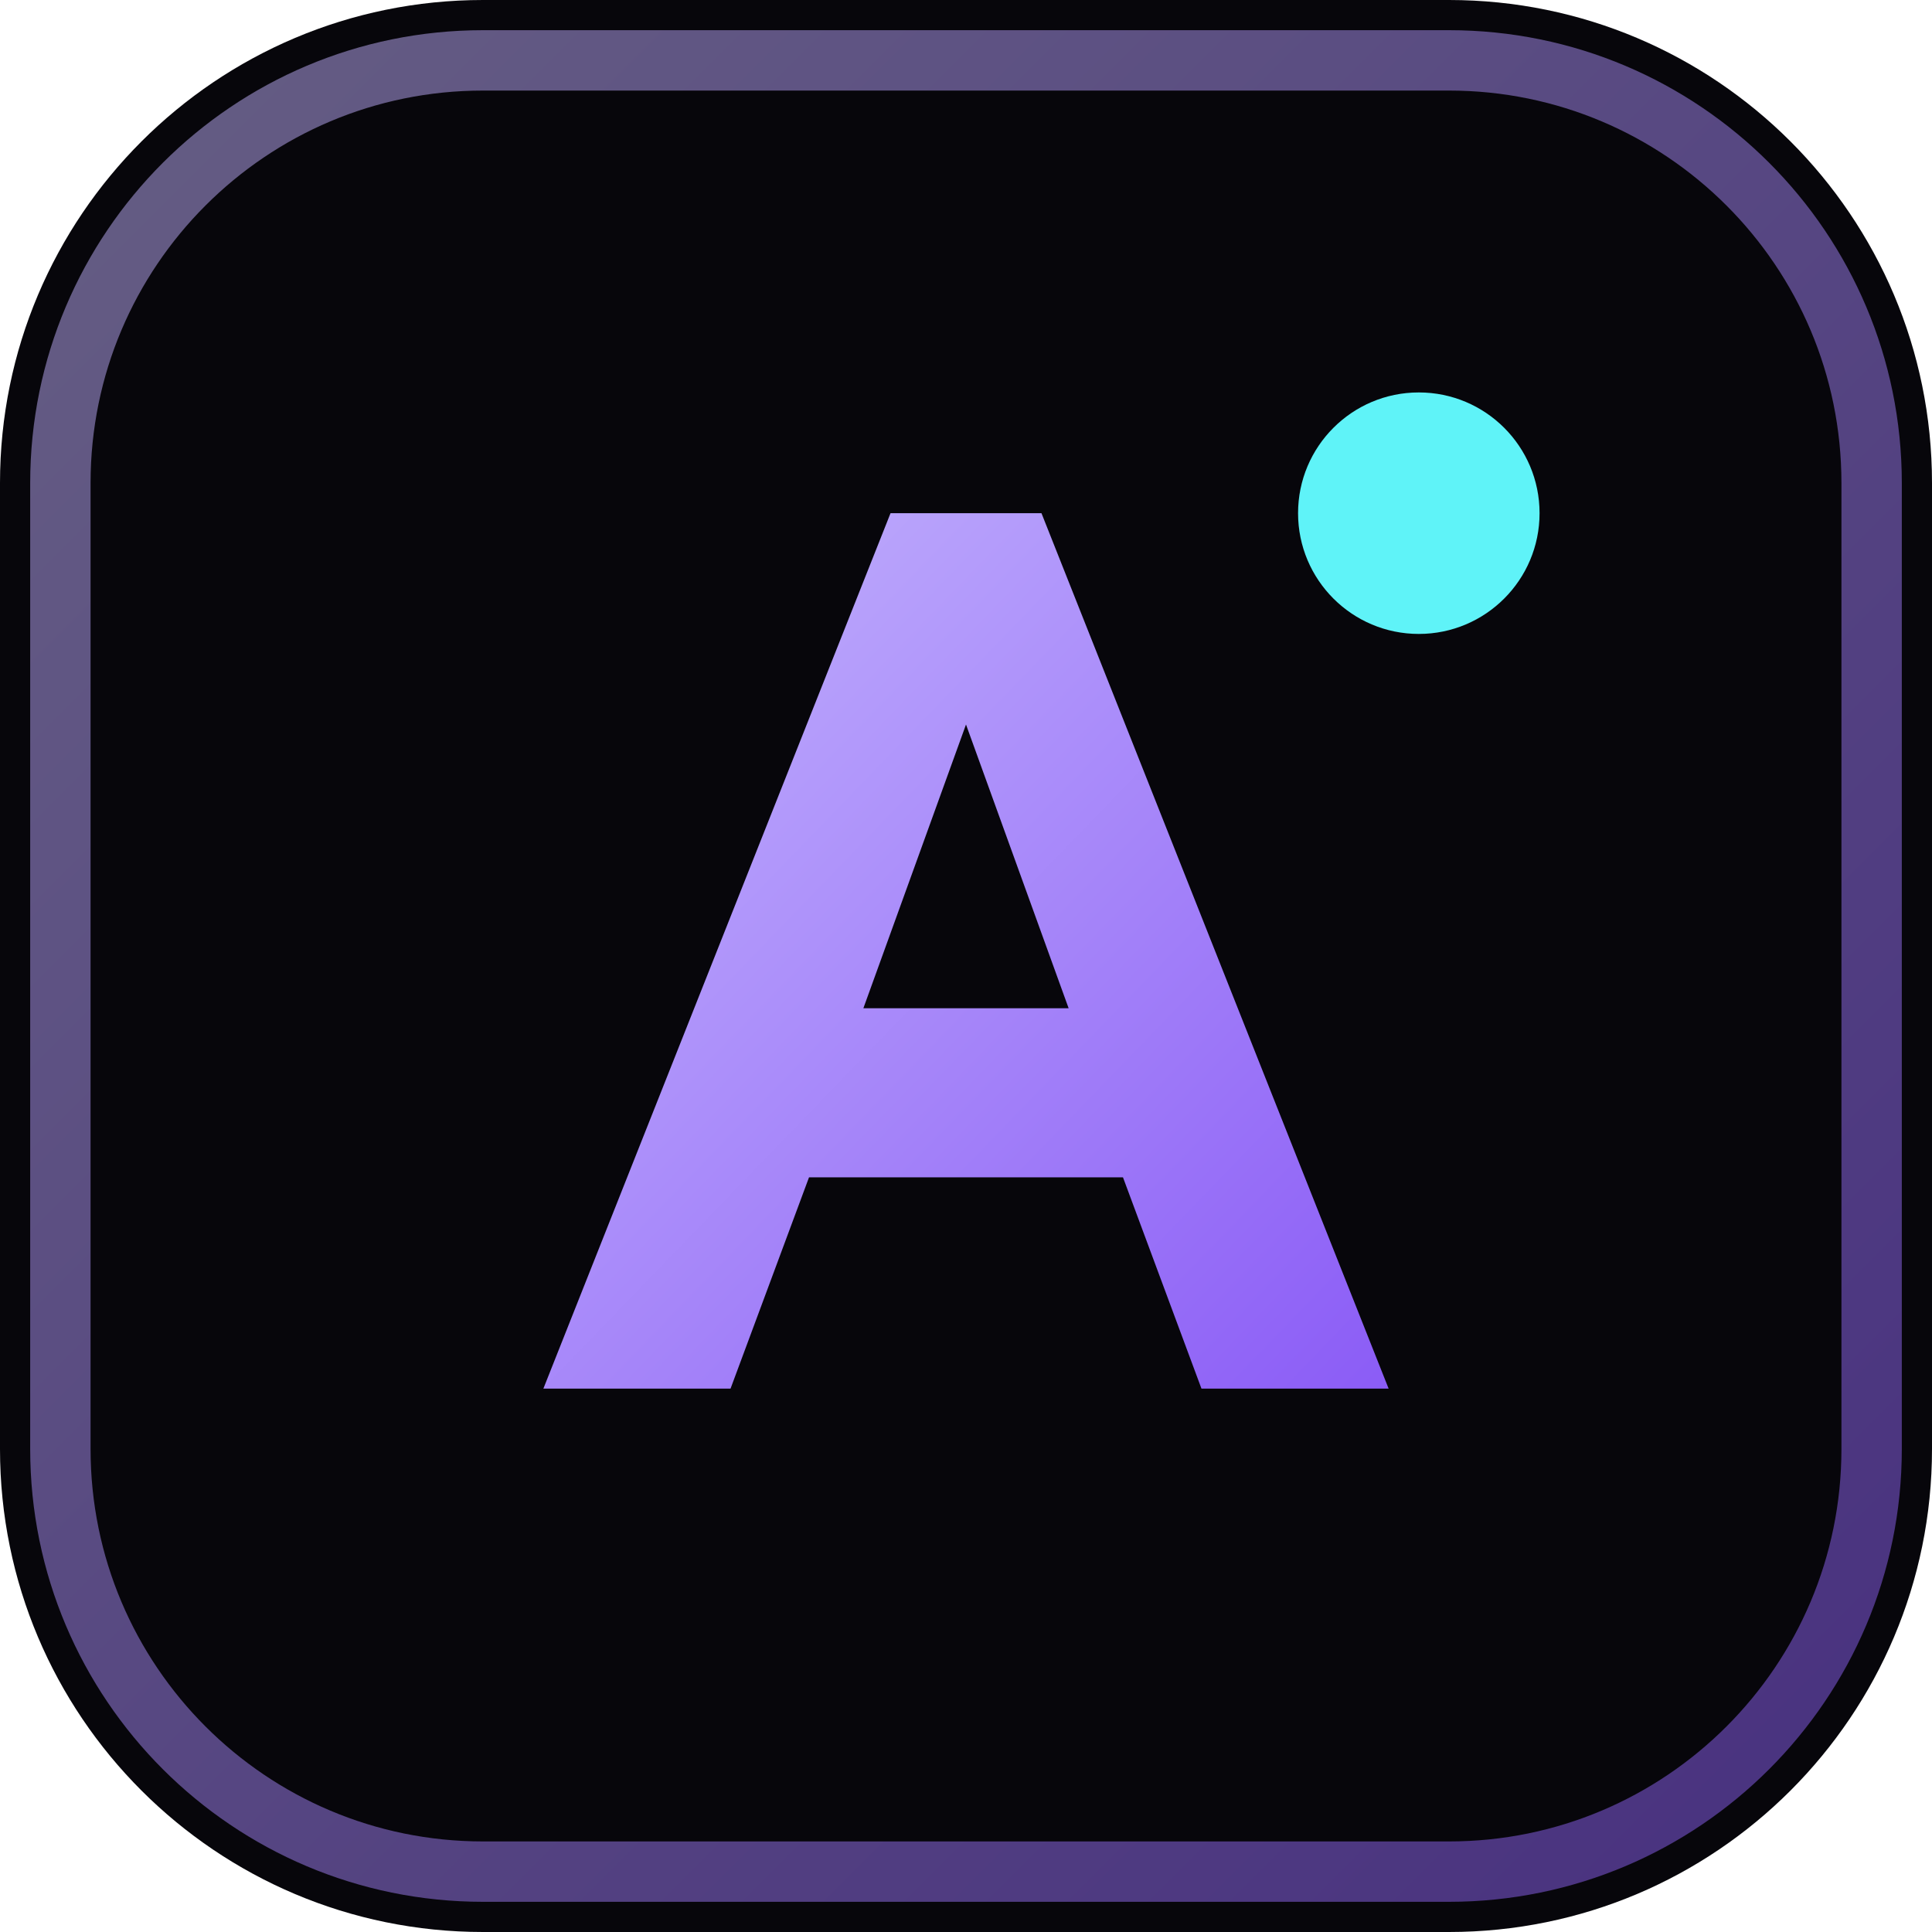
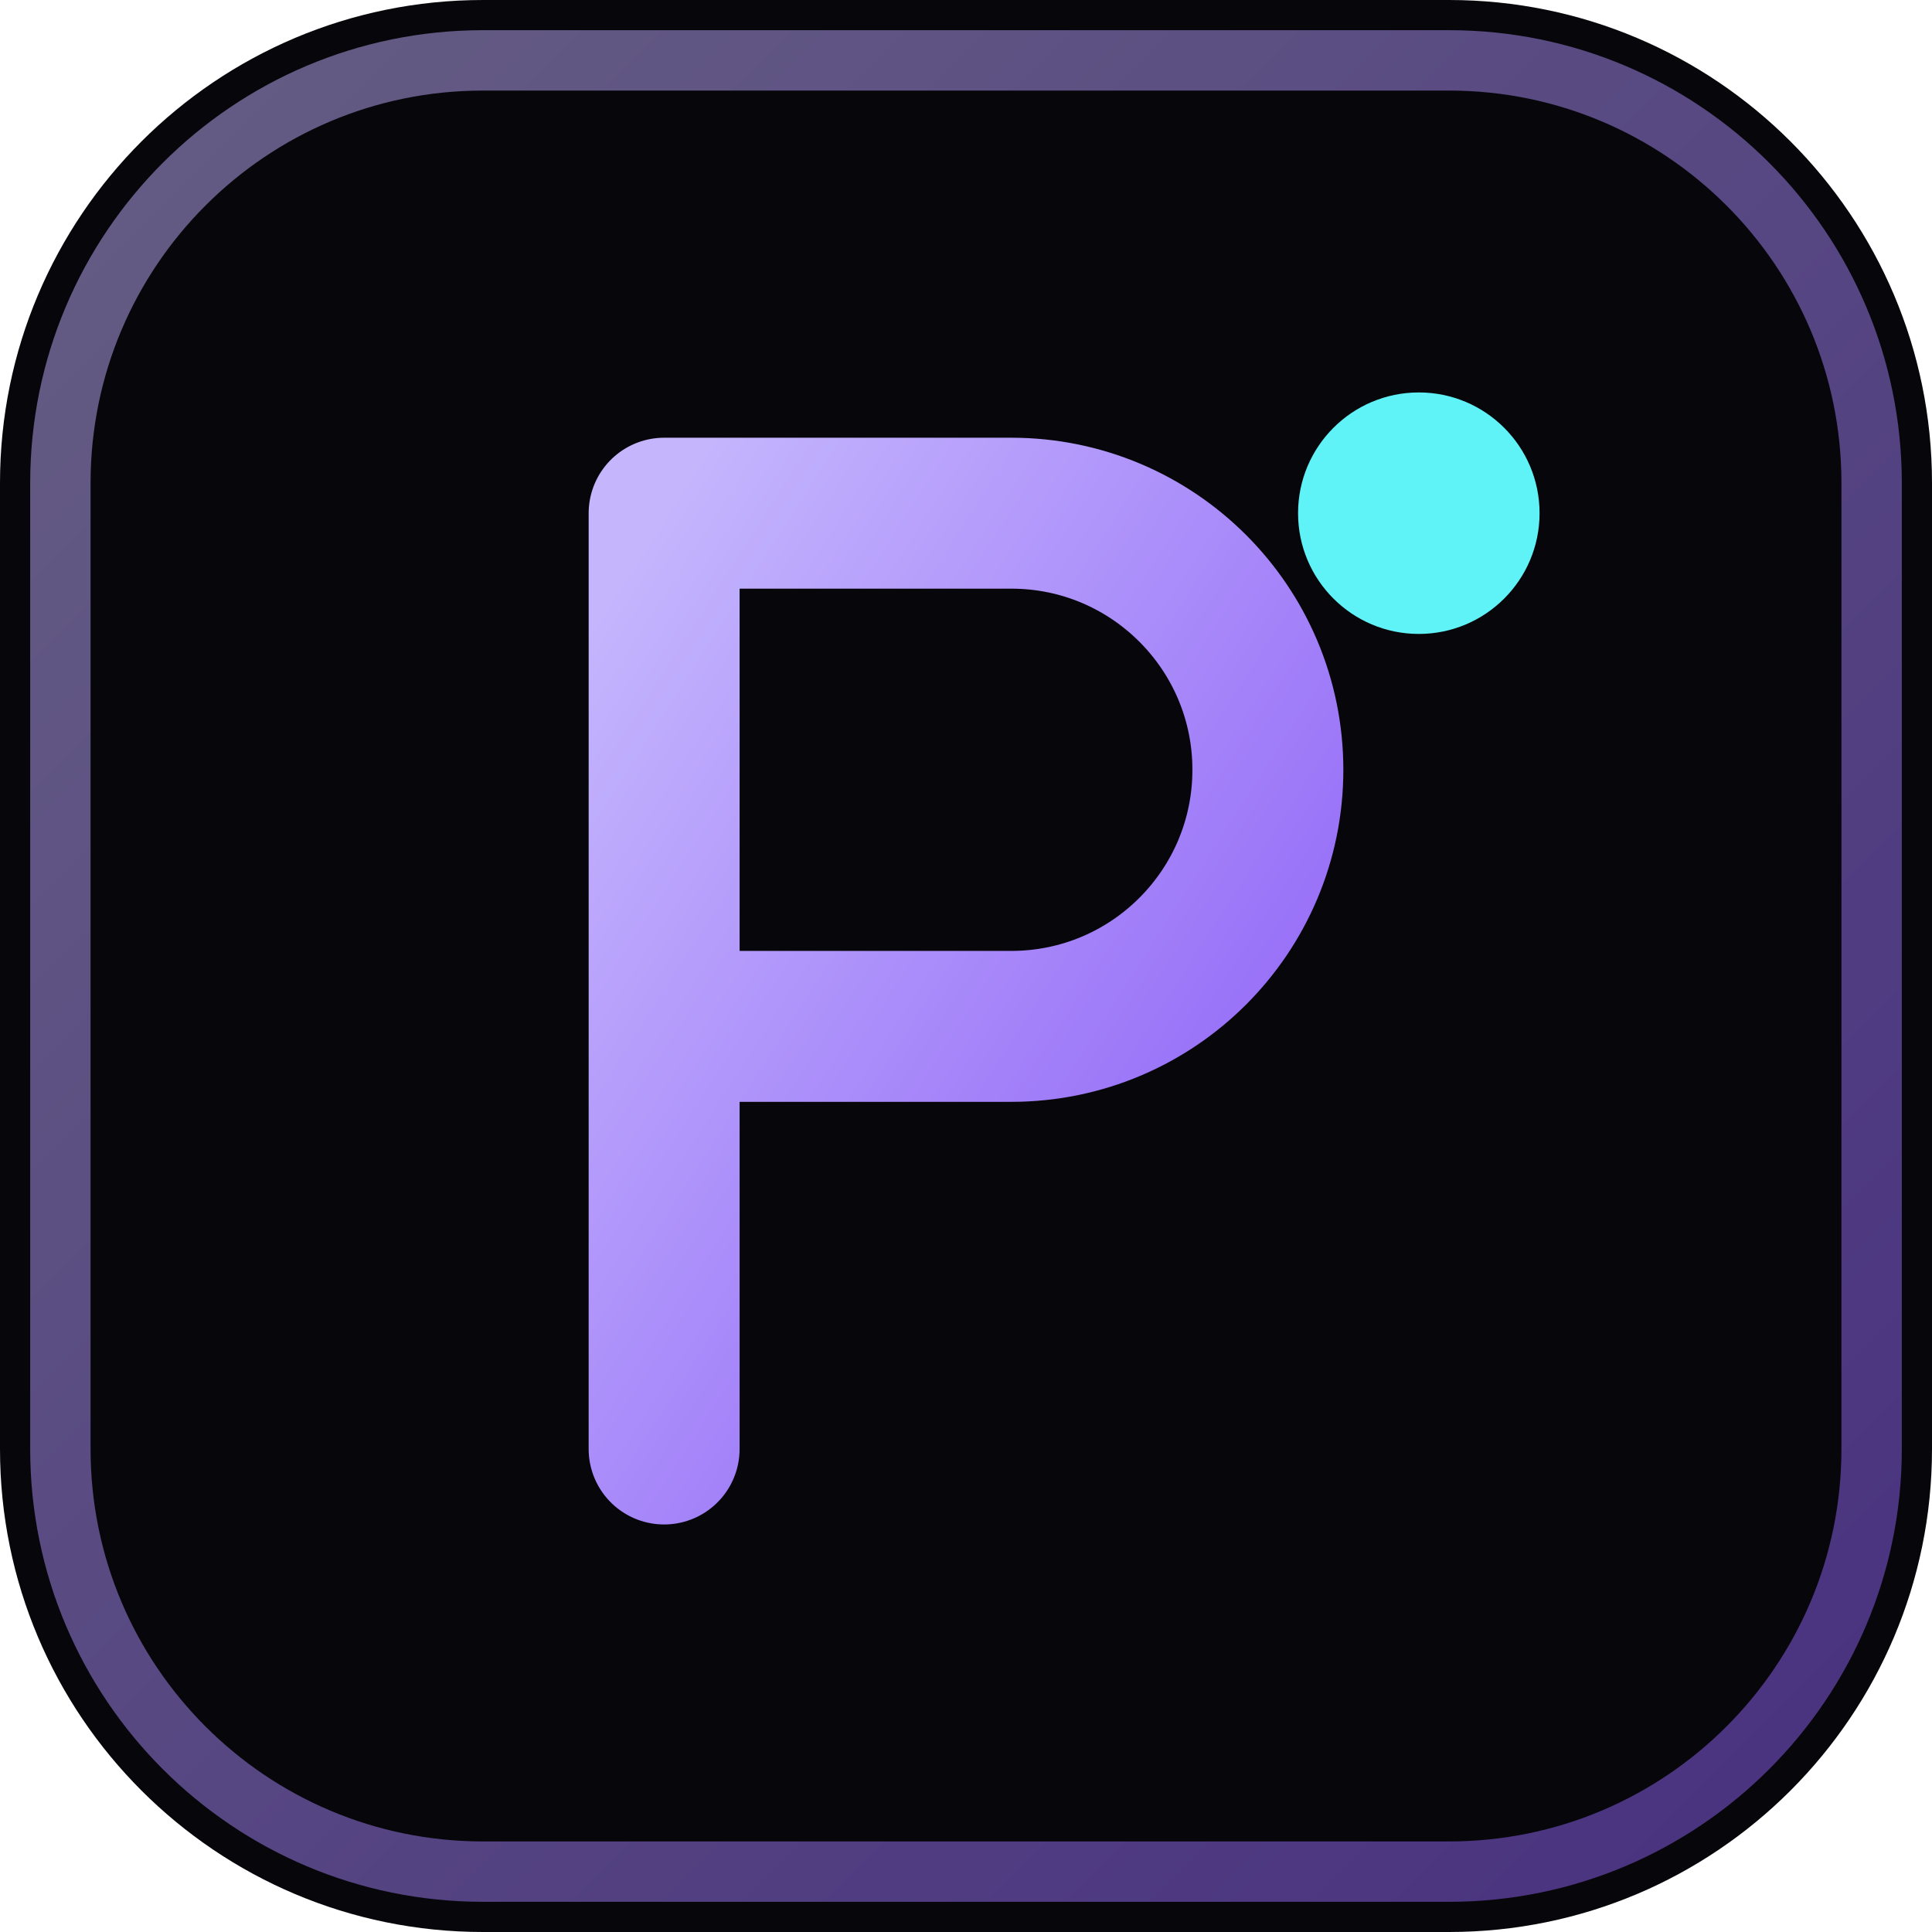
<svg xmlns="http://www.w3.org/2000/svg" viewBox="0 0 64 64">
  <defs>
    <linearGradient id="g" x1="0" y1="0" x2="1" y2="1">
      <stop offset="0" stop-color="#c4b5fd" />
      <stop offset="1" stop-color="#8b5cf6" />
    </linearGradient>
  </defs>
  <rect width="64" height="64" rx="16" fill="#07060b" />
  <rect x="2" y="2" width="60" height="60" rx="14" fill="none" stroke="url(#g)" stroke-opacity=".5" stroke-width="2" />
-   <path d="M18 46 29.5 17h5L46 46h-6.2l-2.6-7H26.8l-2.6 7zm10.6-12.6h6.8L32 24z" fill="url(#g)" />
+   <path d="M22 48V17h11.5a8.5 8.5 0 1 1 0 17H22" fill="none" stroke="url(#g)" stroke-width="5" stroke-linecap="round" stroke-linejoin="round" />
  <circle cx="47" cy="17" r="4" fill="#5ff3f8" />
</svg>
